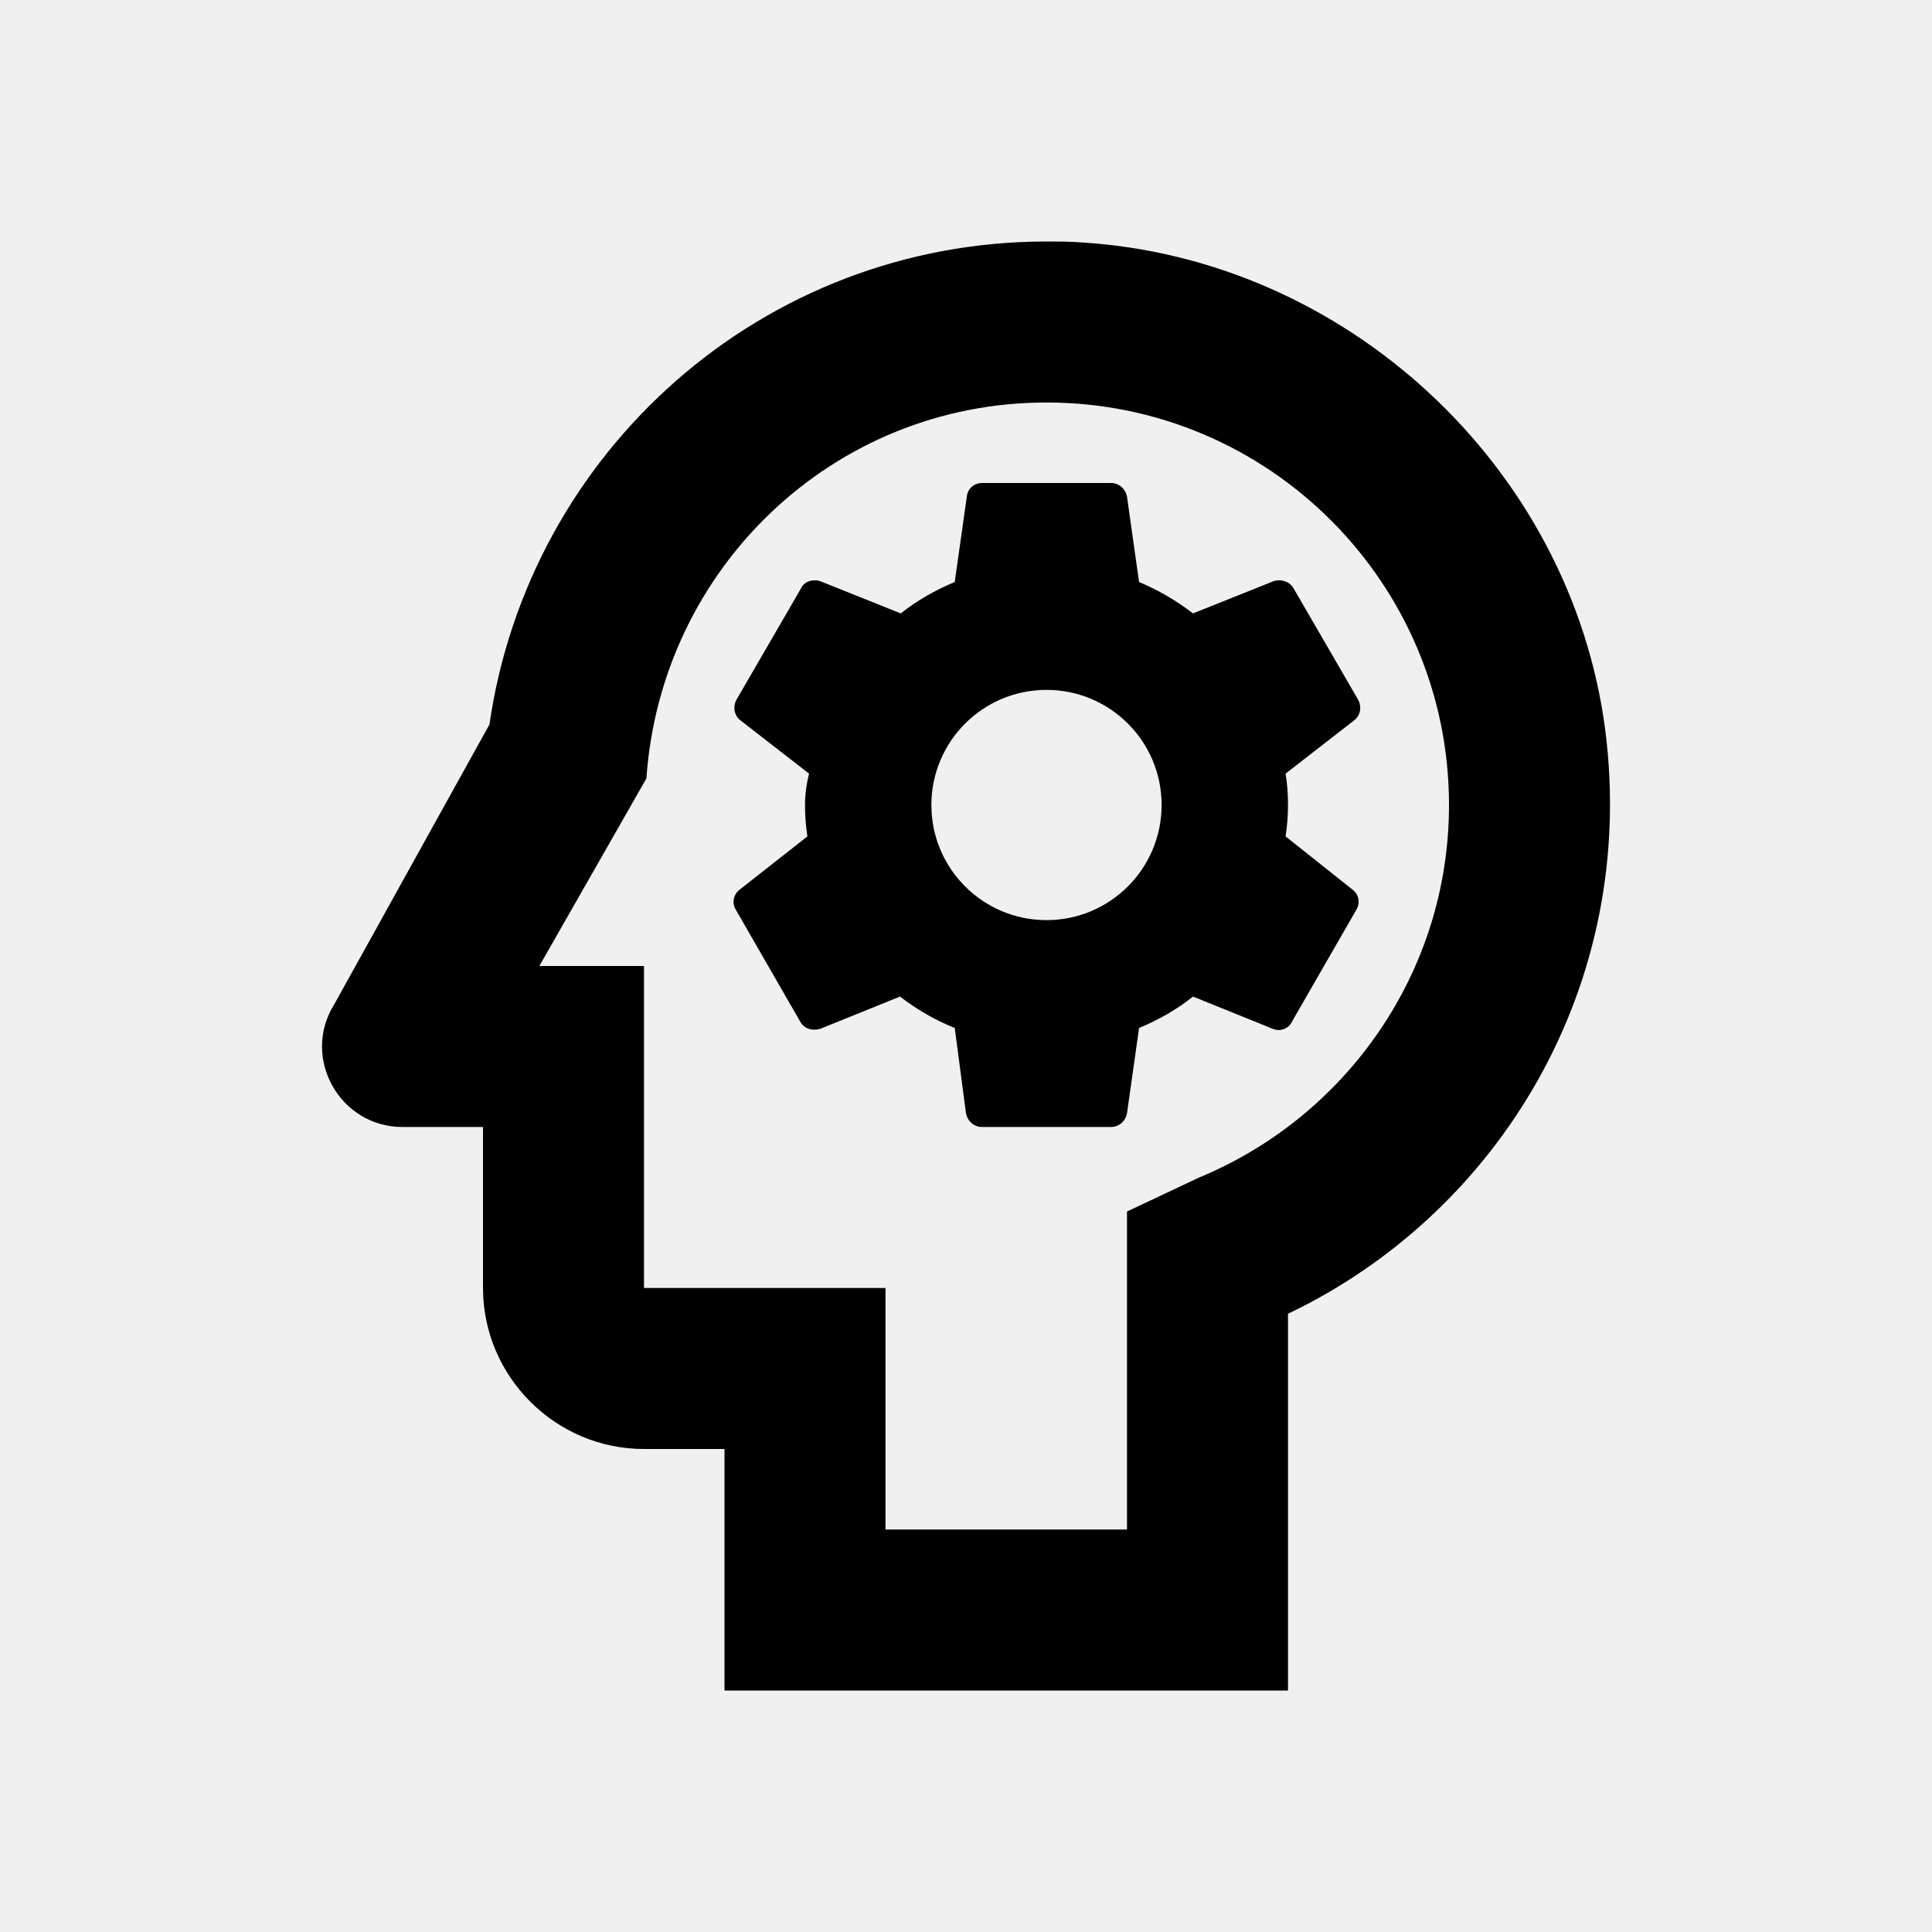
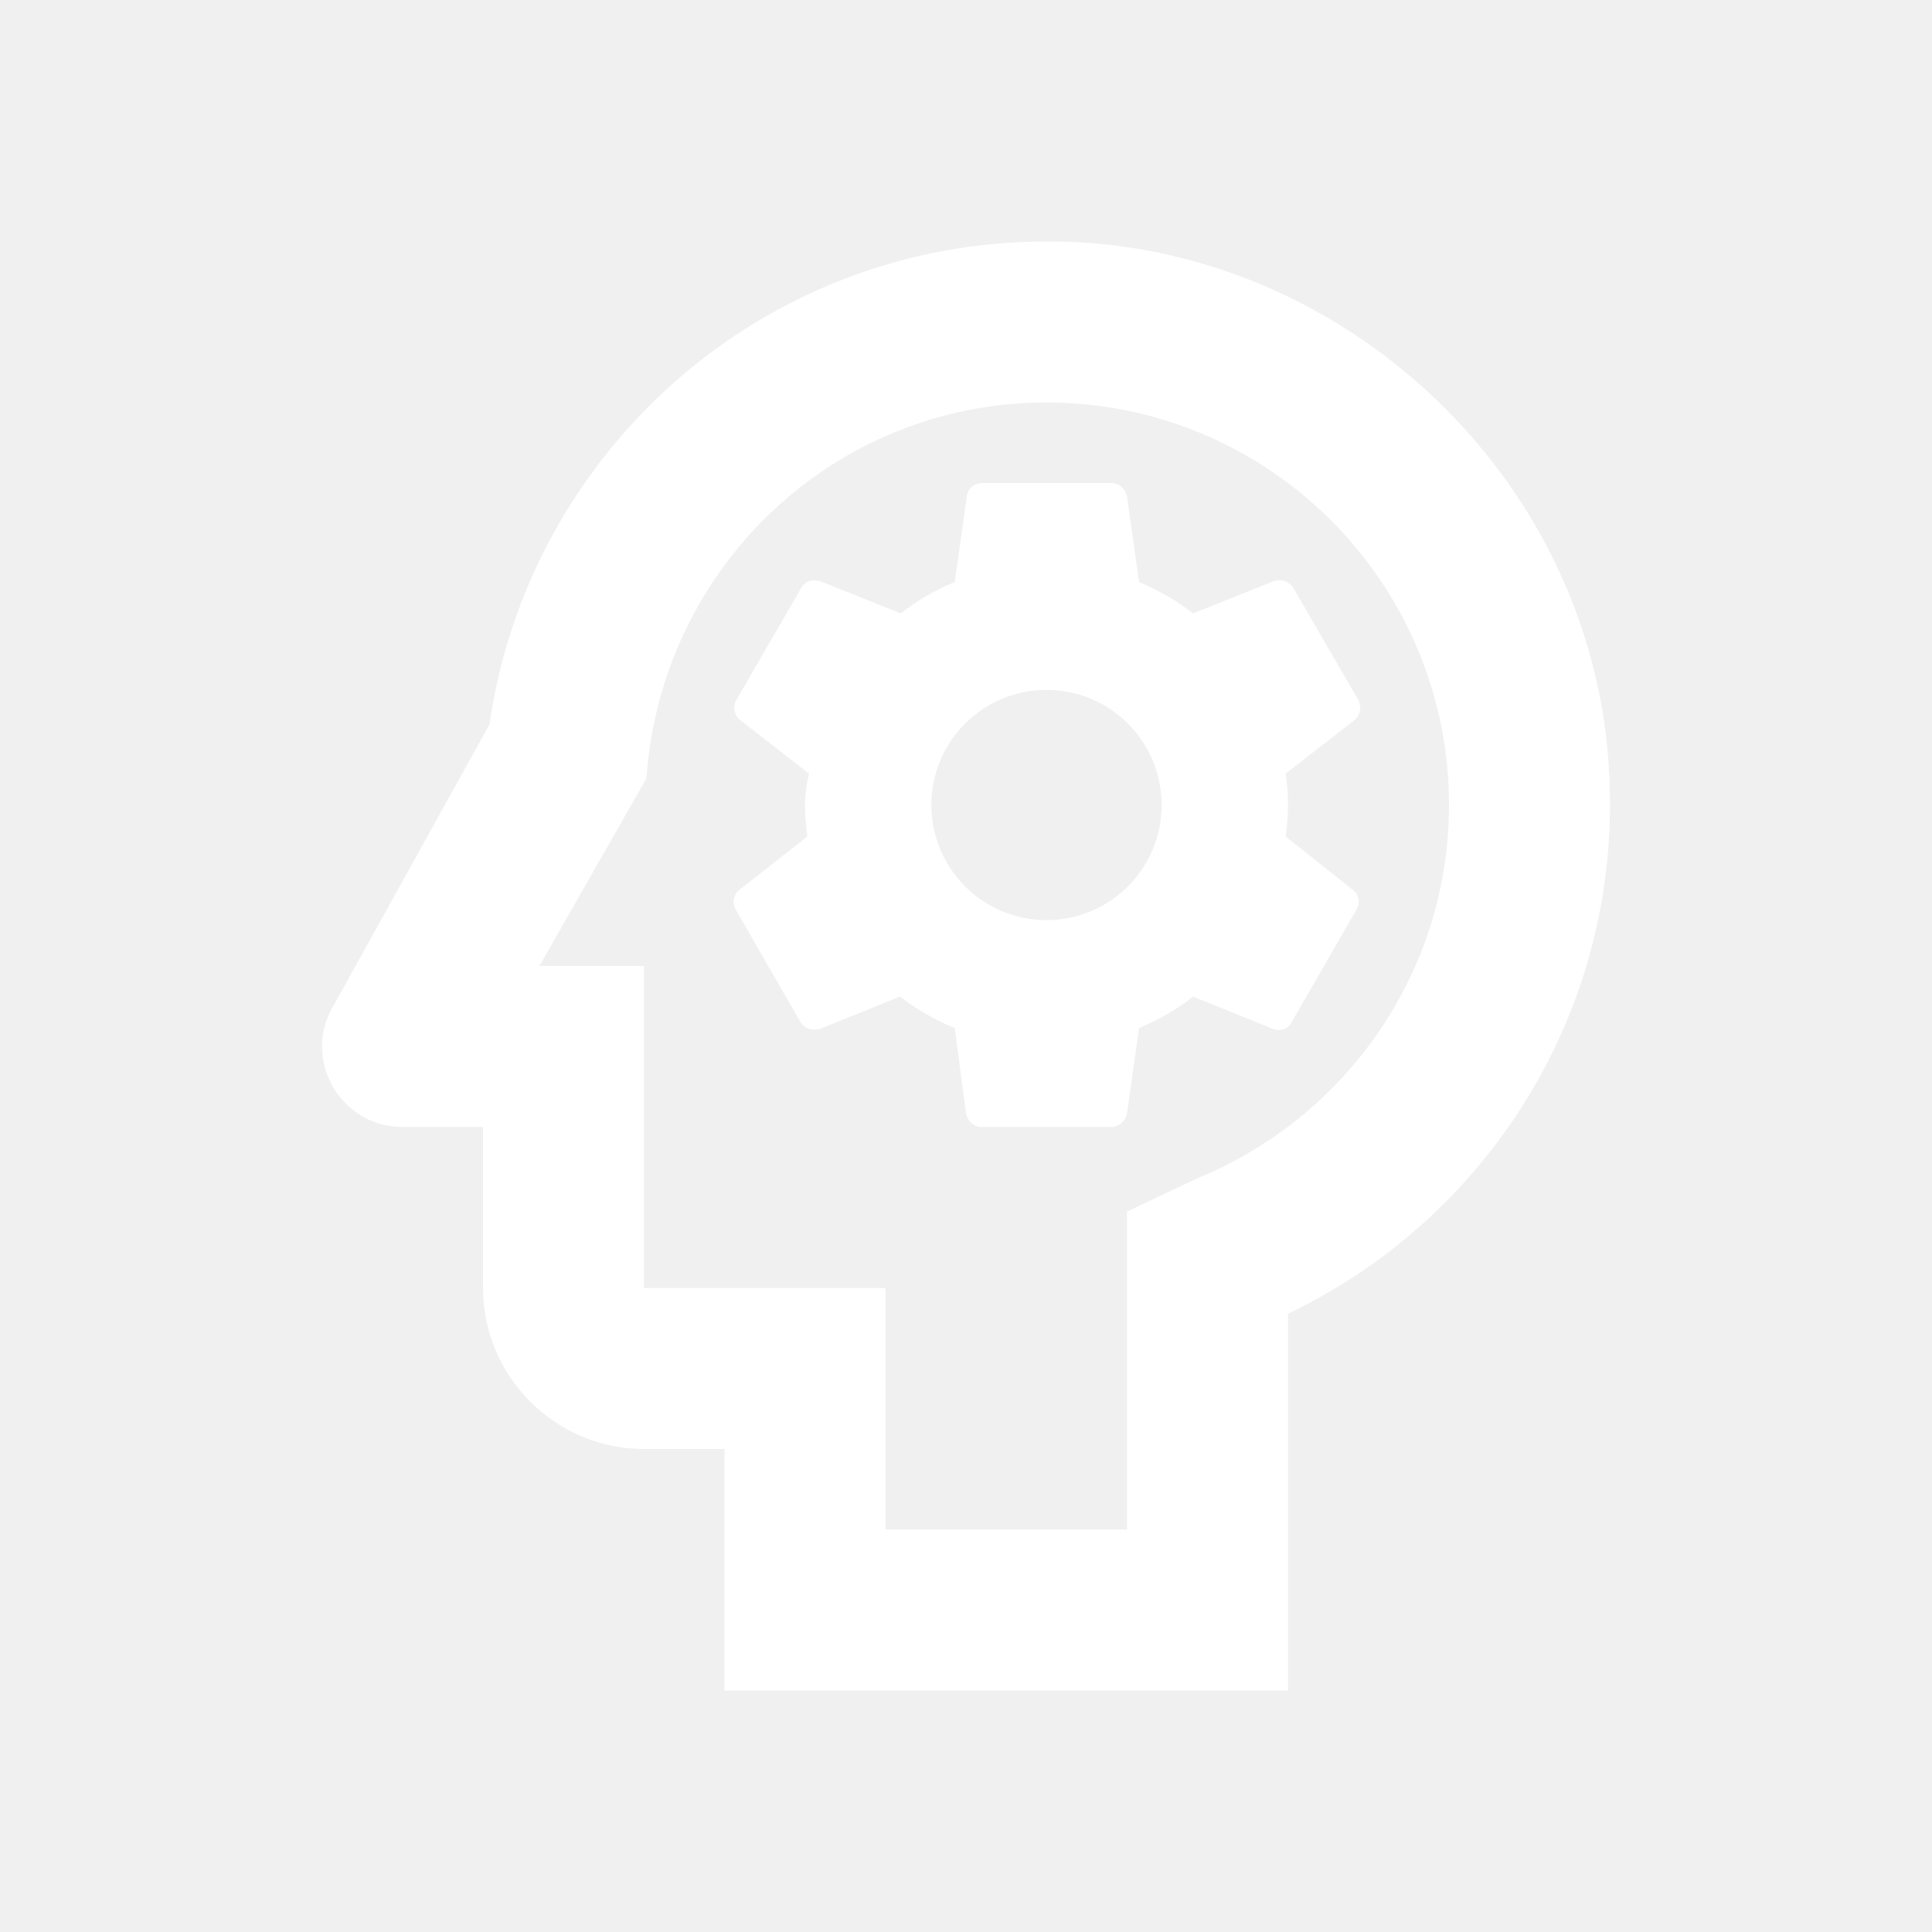
- <svg xmlns="http://www.w3.org/2000/svg" enable-background="new 0 0 24 24" height="24px" viewBox="0 0 24 24" width="24px" fill="#000000">
+ <svg xmlns="http://www.w3.org/2000/svg" enable-background="new 0 0 24 24" height="24px" viewBox="0 0 24 24" width="24px" fill="#ffffff">
  <g>
    <rect fill="none" height="24" width="24" />
  </g>
  <g>
    <g>
      <path d="M15.82,7.22l-1,0.4c-0.21-0.16-0.43-0.29-0.67-0.39L14,6.17C13.98,6.07,13.9,6,13.8,6h-1.6c-0.1,0-0.18,0.07-0.19,0.17 l-0.15,1.06c-0.24,0.1-0.47,0.23-0.67,0.39l-1-0.4c-0.09-0.03-0.2,0-0.24,0.09l-0.8,1.38c-0.05,0.09-0.03,0.2,0.05,0.26l0.85,0.66 C10.02,9.73,10,9.87,10,10c0,0.13,0.01,0.26,0.03,0.39l-0.84,0.66c-0.08,0.06-0.1,0.17-0.05,0.25l0.8,1.39 c0.05,0.09,0.15,0.12,0.25,0.09l0.99-0.4c0.21,0.16,0.43,0.29,0.68,0.39L12,13.83c0.02,0.1,0.1,0.17,0.2,0.17h1.6 c0.1,0,0.18-0.07,0.2-0.17l0.15-1.06c0.24-0.1,0.47-0.23,0.67-0.39l0.99,0.4c0.09,0.04,0.2,0,0.24-0.09l0.8-1.39 c0.05-0.09,0.03-0.19-0.05-0.25l-0.83-0.66C15.99,10.26,16,10.13,16,10c0-0.14-0.01-0.27-0.03-0.39l0.85-0.66 c0.08-0.06,0.1-0.17,0.05-0.26l-0.8-1.38C16.02,7.22,15.91,7.19,15.82,7.22z M13,11.43c-0.79,0-1.43-0.64-1.43-1.43 S12.21,8.57,13,8.57s1.43,0.64,1.43,1.43S13.79,11.43,13,11.43z" />
      <path d="M19.94,9.06c-0.43-3.27-3.23-5.86-6.53-6.05C13.27,3,13.14,3,13,3C9.47,3,6.57,5.61,6.08,9l-1.93,3.48 C3.74,13.14,4.22,14,5,14h1v2c0,1.1,0.9,2,2,2h1v3h7v-4.68C18.62,15.07,20.35,12.24,19.94,9.06z M14.89,14.63L14,15.05V19h-3v-3H8 v-4H6.7l1.33-2.33C8.21,7.06,10.35,5,13,5c2.76,0,5,2.24,5,5C18,12.09,16.71,13.88,14.89,14.63z" />
    </g>
  </g>
</svg>
